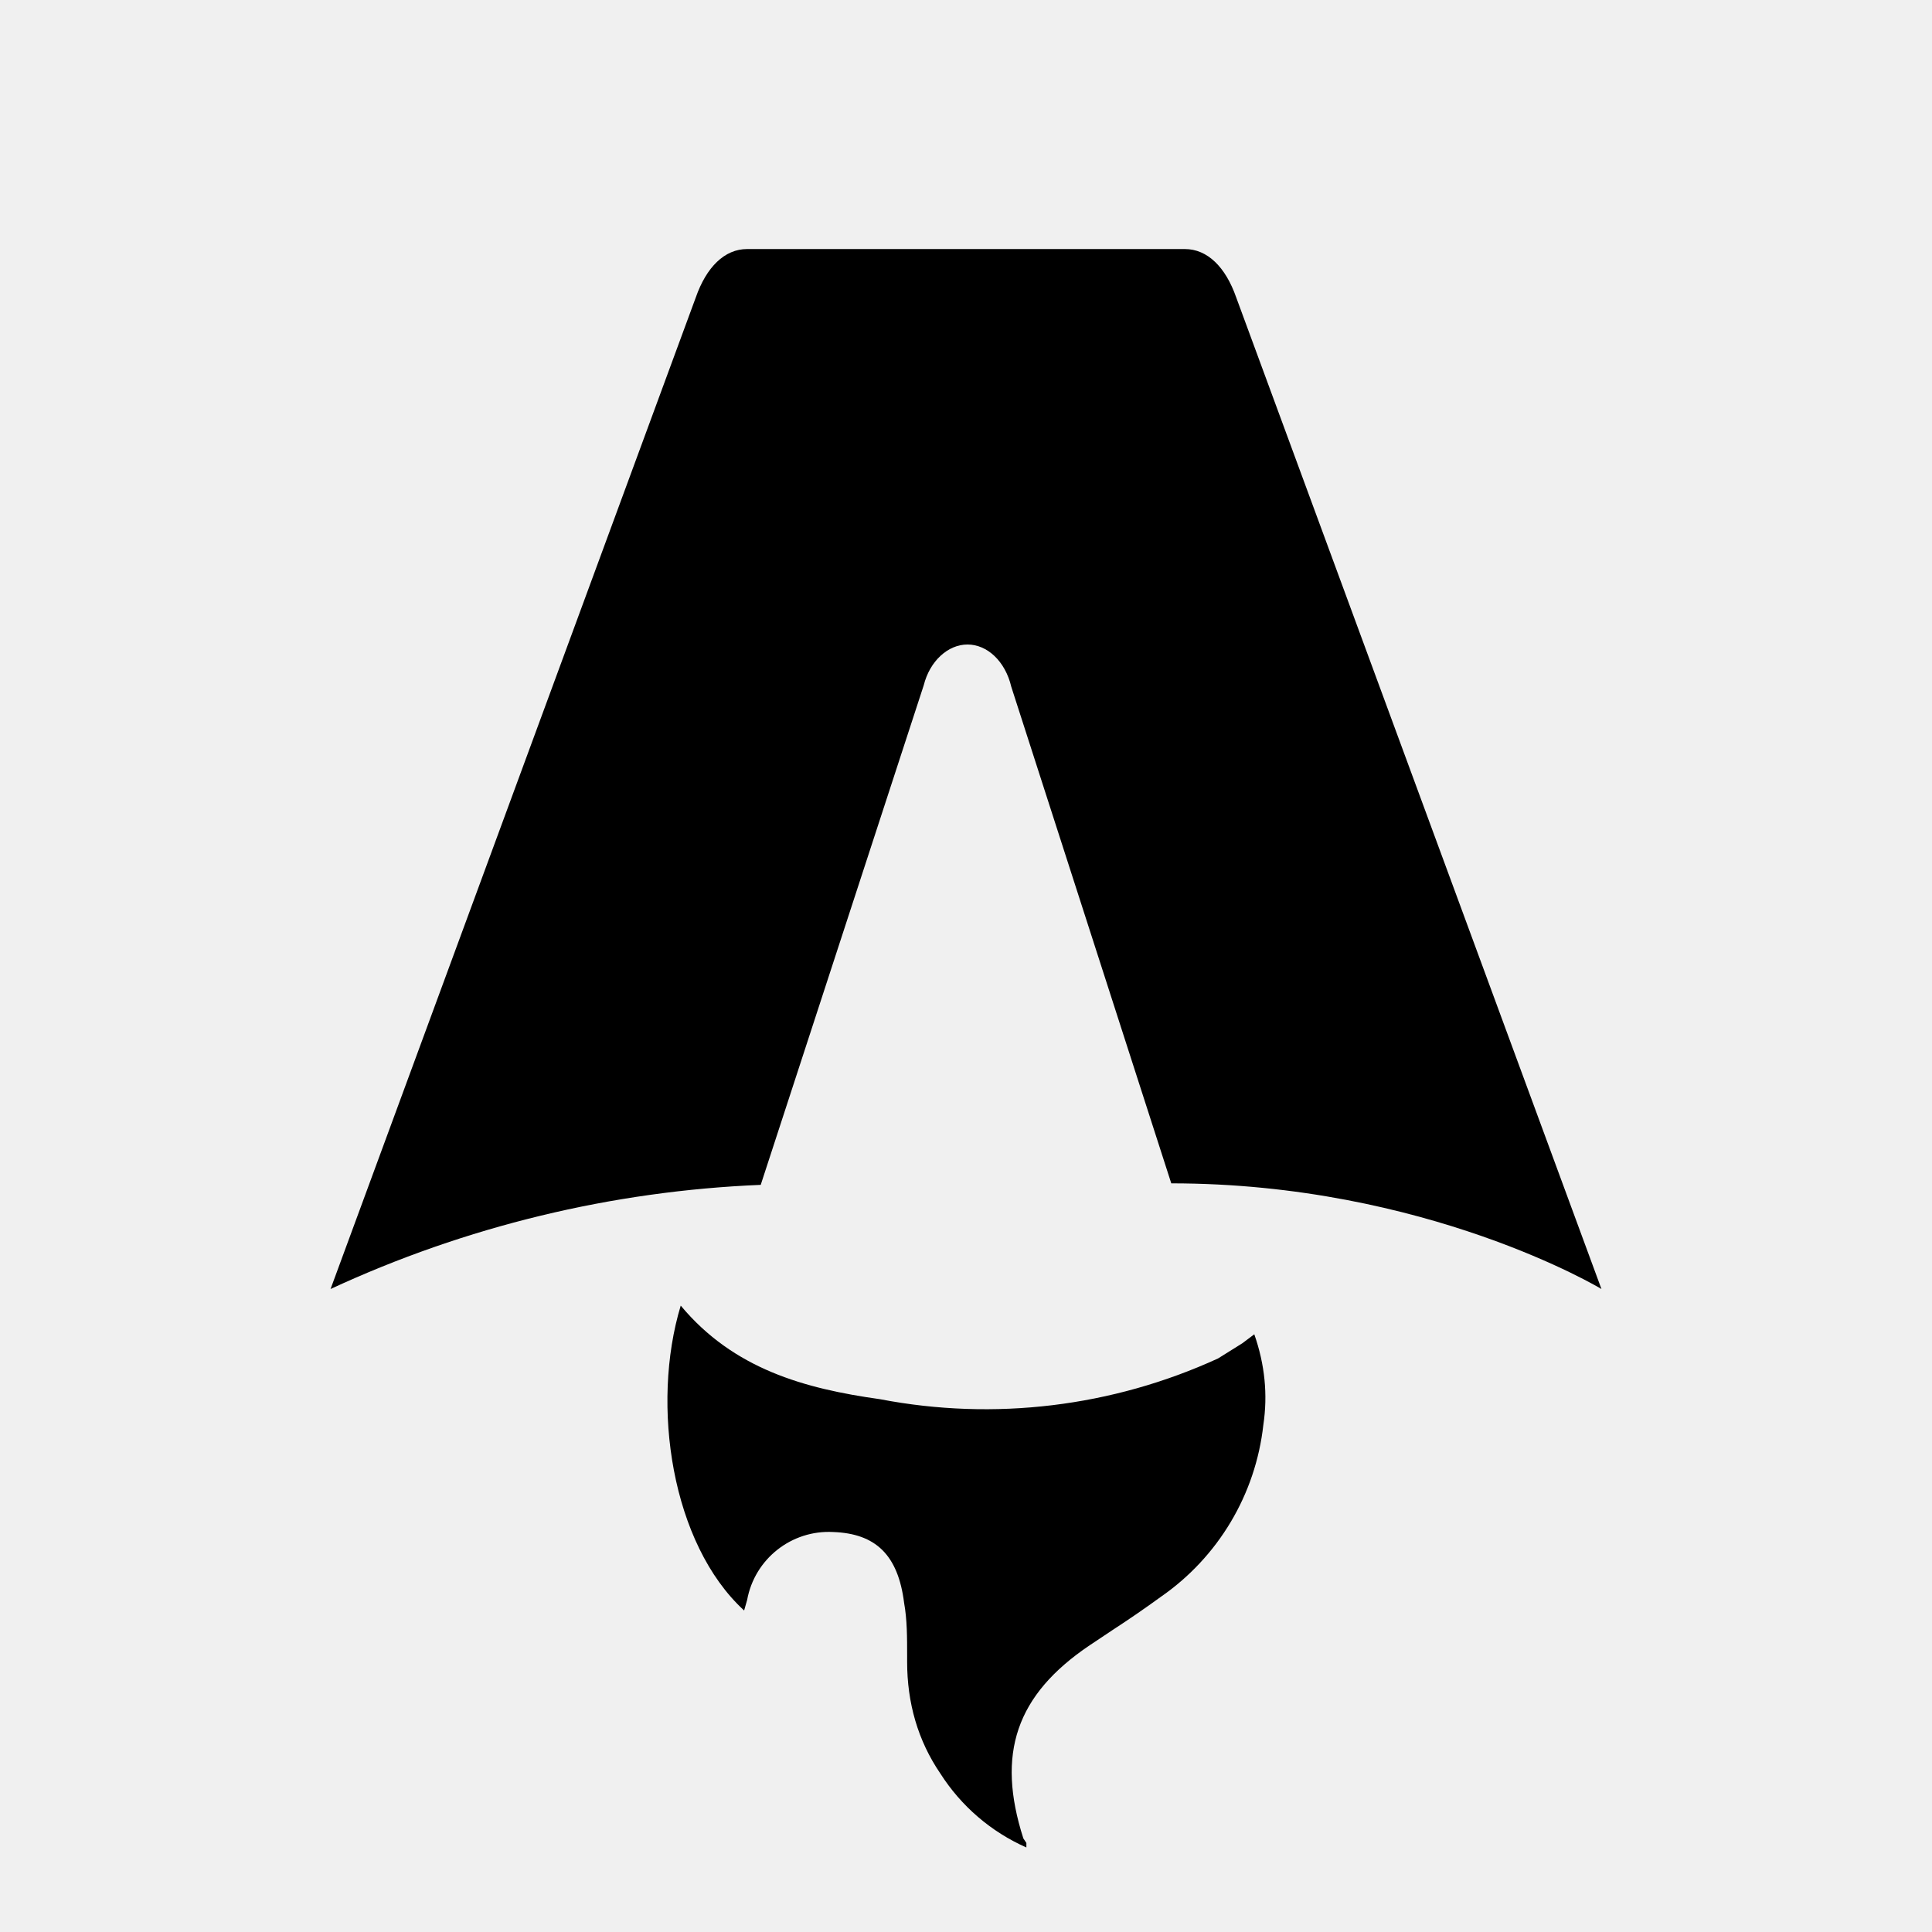
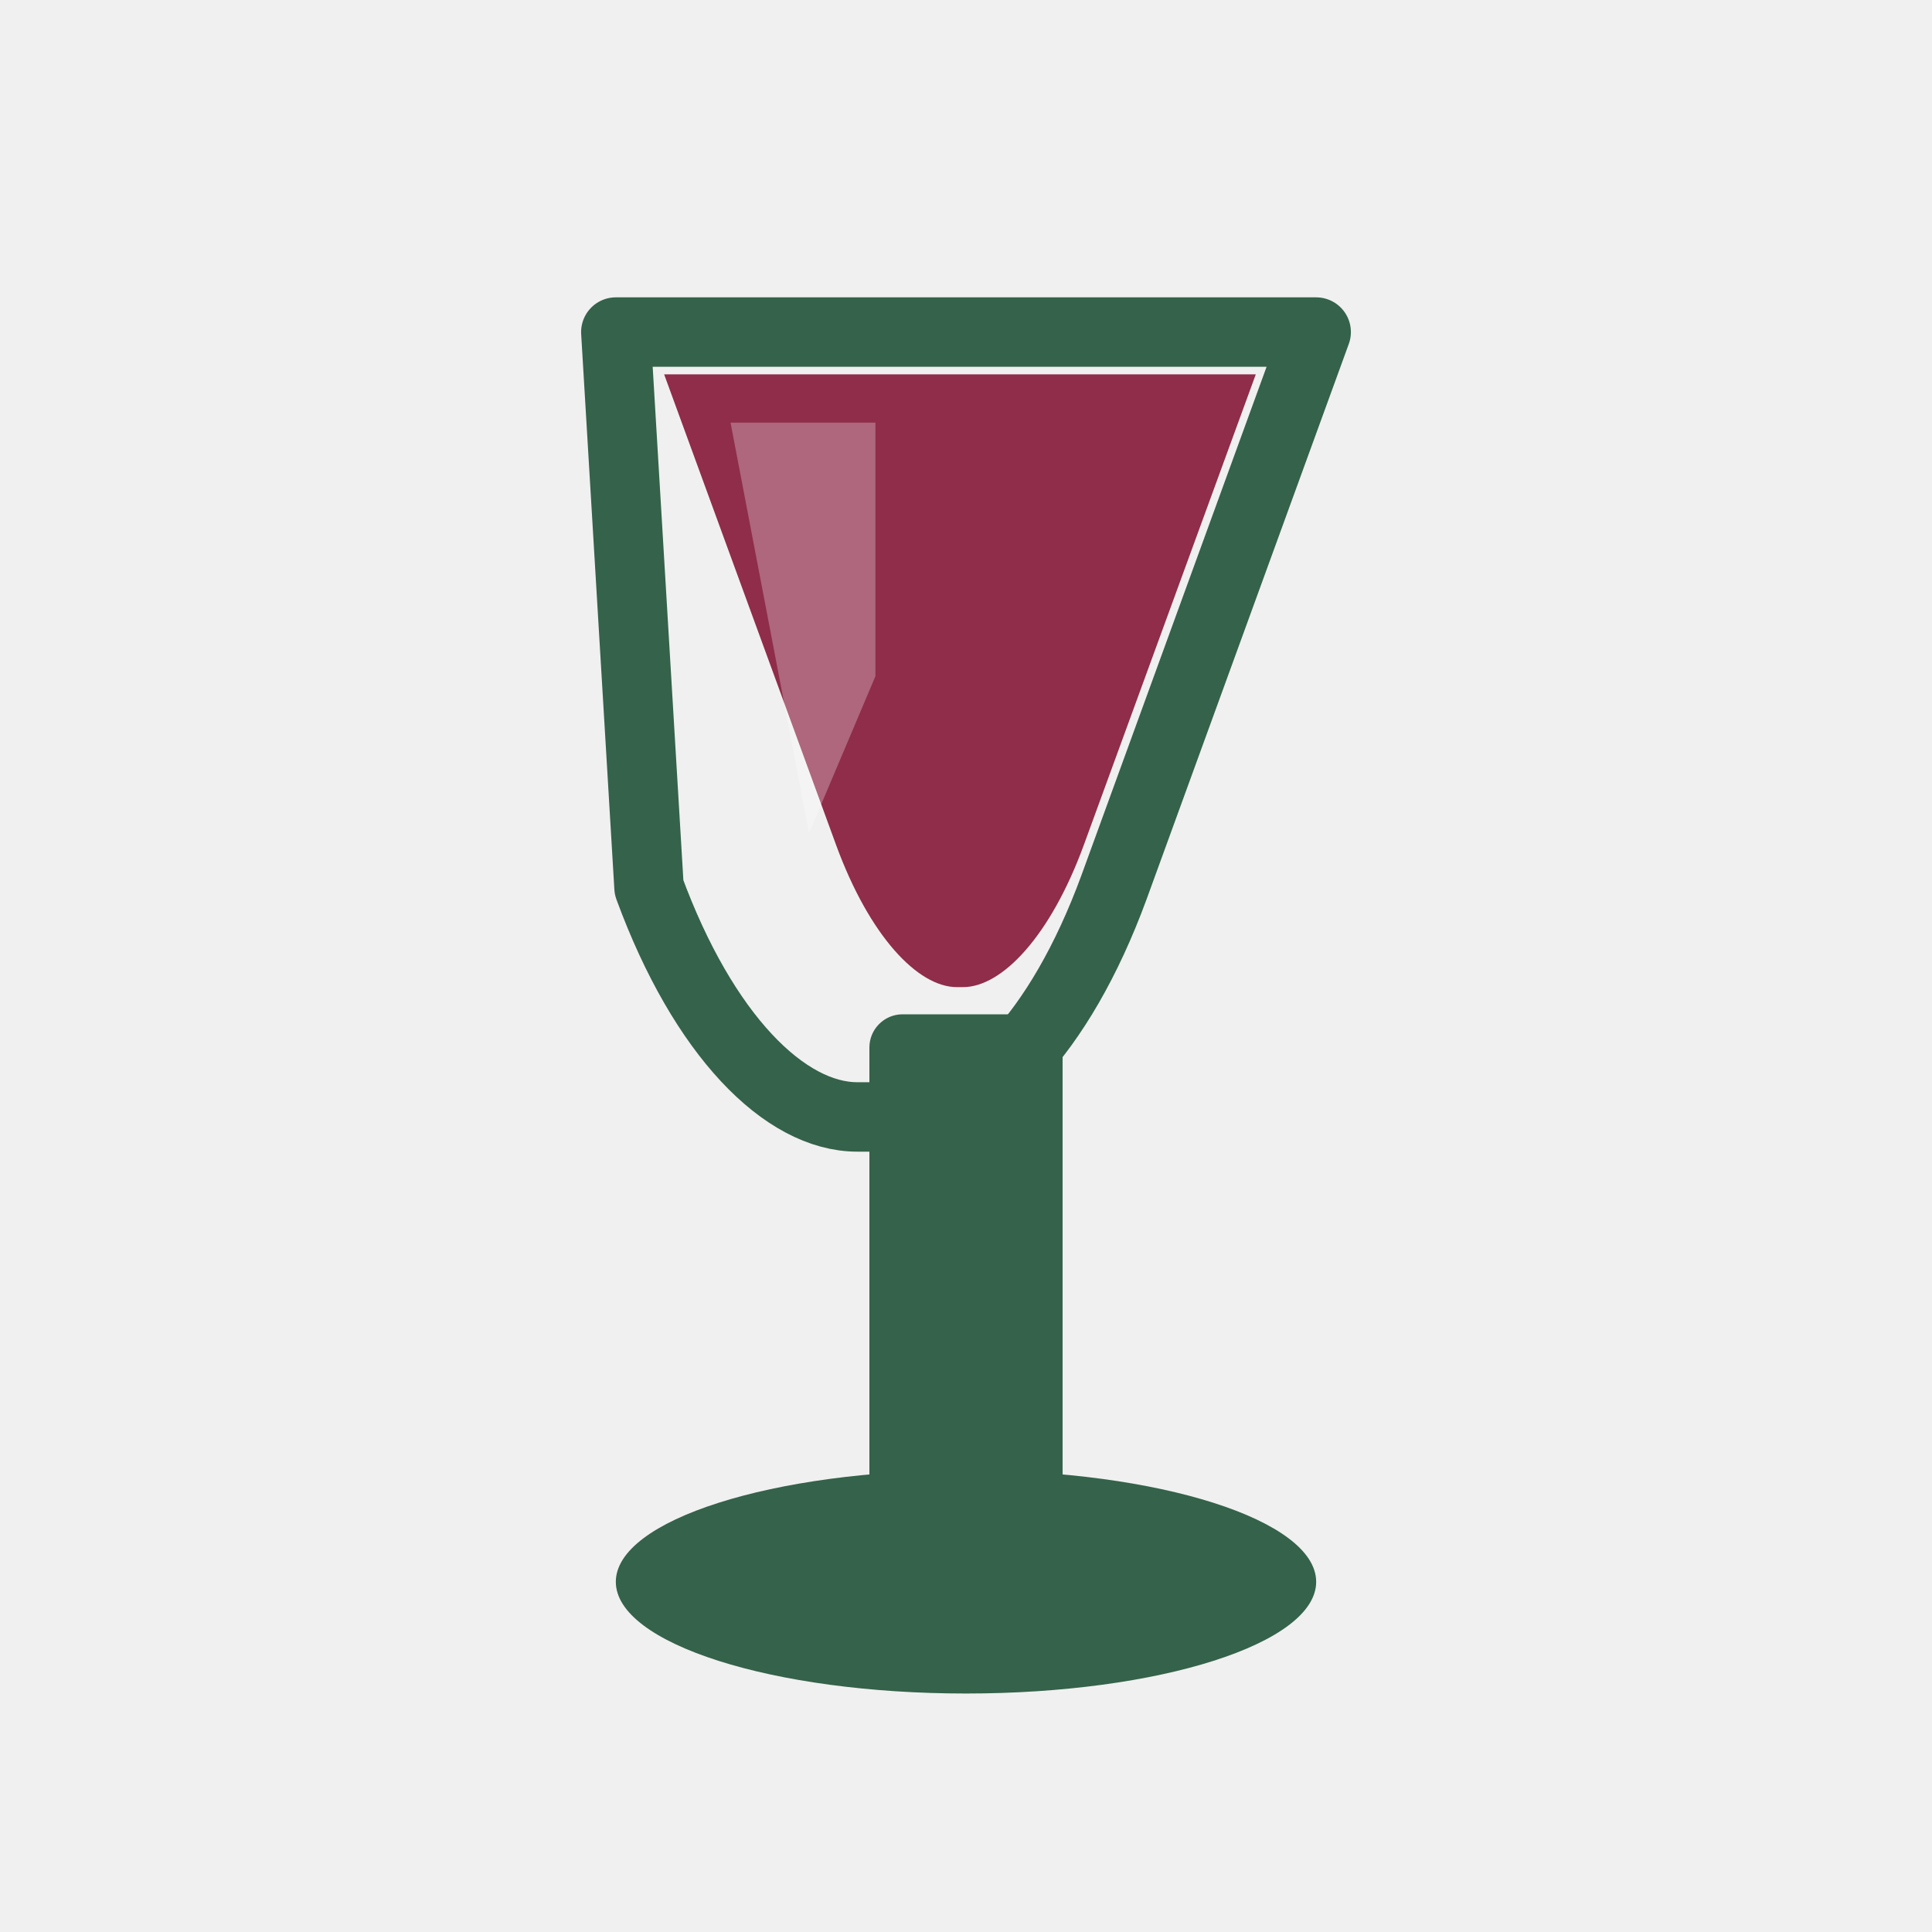
- <svg xmlns="http://www.w3.org/2000/svg" fill="none" viewBox="0 0 128 128">
-   <path d="M50.4 78.5a75.1 75.1 0 0 0-28.5 6.9l24.2-65.7c.7-2 1.9-3.2 3.4-3.2h29c1.5 0 2.7 1.2 3.4 3.2l24.2 65.7s-11.6-7-28.5-7L67 45.5c-.4-1.7-1.6-2.8-2.9-2.8-1.3 0-2.5 1.1-2.9 2.7L50.4 78.5Zm-1.1 28.2Zm-4.2-20.2c-2 6.6-.6 15.8 4.2 20.2a17.5 17.5 0 0 1 .2-.7 5.5 5.5 0 0 1 5.7-4.5c2.8.1 4.3 1.5 4.7 4.7.2 1.1.2 2.3.2 3.5v.4c0 2.7.7 5.2 2.2 7.4a13 13 0 0 0 5.7 4.9v-.3l-.2-.3c-1.8-5.6-.5-9.5 4.4-12.8l1.5-1a73 73 0 0 0 3.2-2.2 16 16 0 0 0 6.8-11.4c.3-2 .1-4-.6-6l-.8.6-1.6 1a37 37 0 0 1-22.4 2.7c-5-.7-9.7-2-13.2-6.2Z" />
+ <svg xmlns="http://www.w3.org/2000/svg" viewBox="0 0 32 32" fill="none" aria-hidden="true">
  <style>
-         path { fill: #000; }
-         @media (prefers-color-scheme: dark) {
-             path { fill: #FFF; }
-         }
-     </style>
+ 		.pied {
+ 			fill: #35624a;
+ 		}
+ 		.tige {
+ 			fill: #35624a;
+ 		}
+ 		.vin {
+ 			fill: #8f2d4a;
+ 		}
+ 		.contour {
+ 			stroke: #35624a;
+ 			stroke-width: 1.15;
+ 			stroke-linejoin: round;
+ 			fill: none;
+ 		}
+ 		.reflet {
+ 			fill: #ffffff;
+ 			opacity: 0.28;
+ 		}
+ 		@media (prefers-color-scheme: dark) {
+ 			.pied,
+ 			.tige {
+ 				fill: #8fbc9f;
+ 			}
+ 			.vin {
+ 				fill: #e8a0b3;
+ 			}
+ 			.contour {
+ 				stroke: #a8d4b8;
+ 			}
+ 			.reflet {
+ 				opacity: 0.2;
+ 			}
+ 		}
+ 	</style>
+   <ellipse class="pied" cx="16" cy="26.2" rx="5.8" ry="1.85" />
+   <rect class="tige" x="14.4" y="16.8" width="3.2" height="8.8" rx="0.55" />
+   <path class="vin" d="M11.2 6.2h9.6l-2.85 7.8c-.55 1.5-1.35 2.35-2 2.35h-.1c-.65 0-1.45-.85-2-2.35l-2.85-7.8Z" />
+   <path class="contour" d="M10.2 5.5h11.6l-3.35 9.2c-.9 2.45-2.25 3.8-3.45 3.8h-.8c-1.2 0-2.55-1.35-3.45-3.8L10.2 5.5Z" />
+   <path class="reflet" d="M12.1 7h2.4v4.2l-1.1 2.6z" />
</svg>
